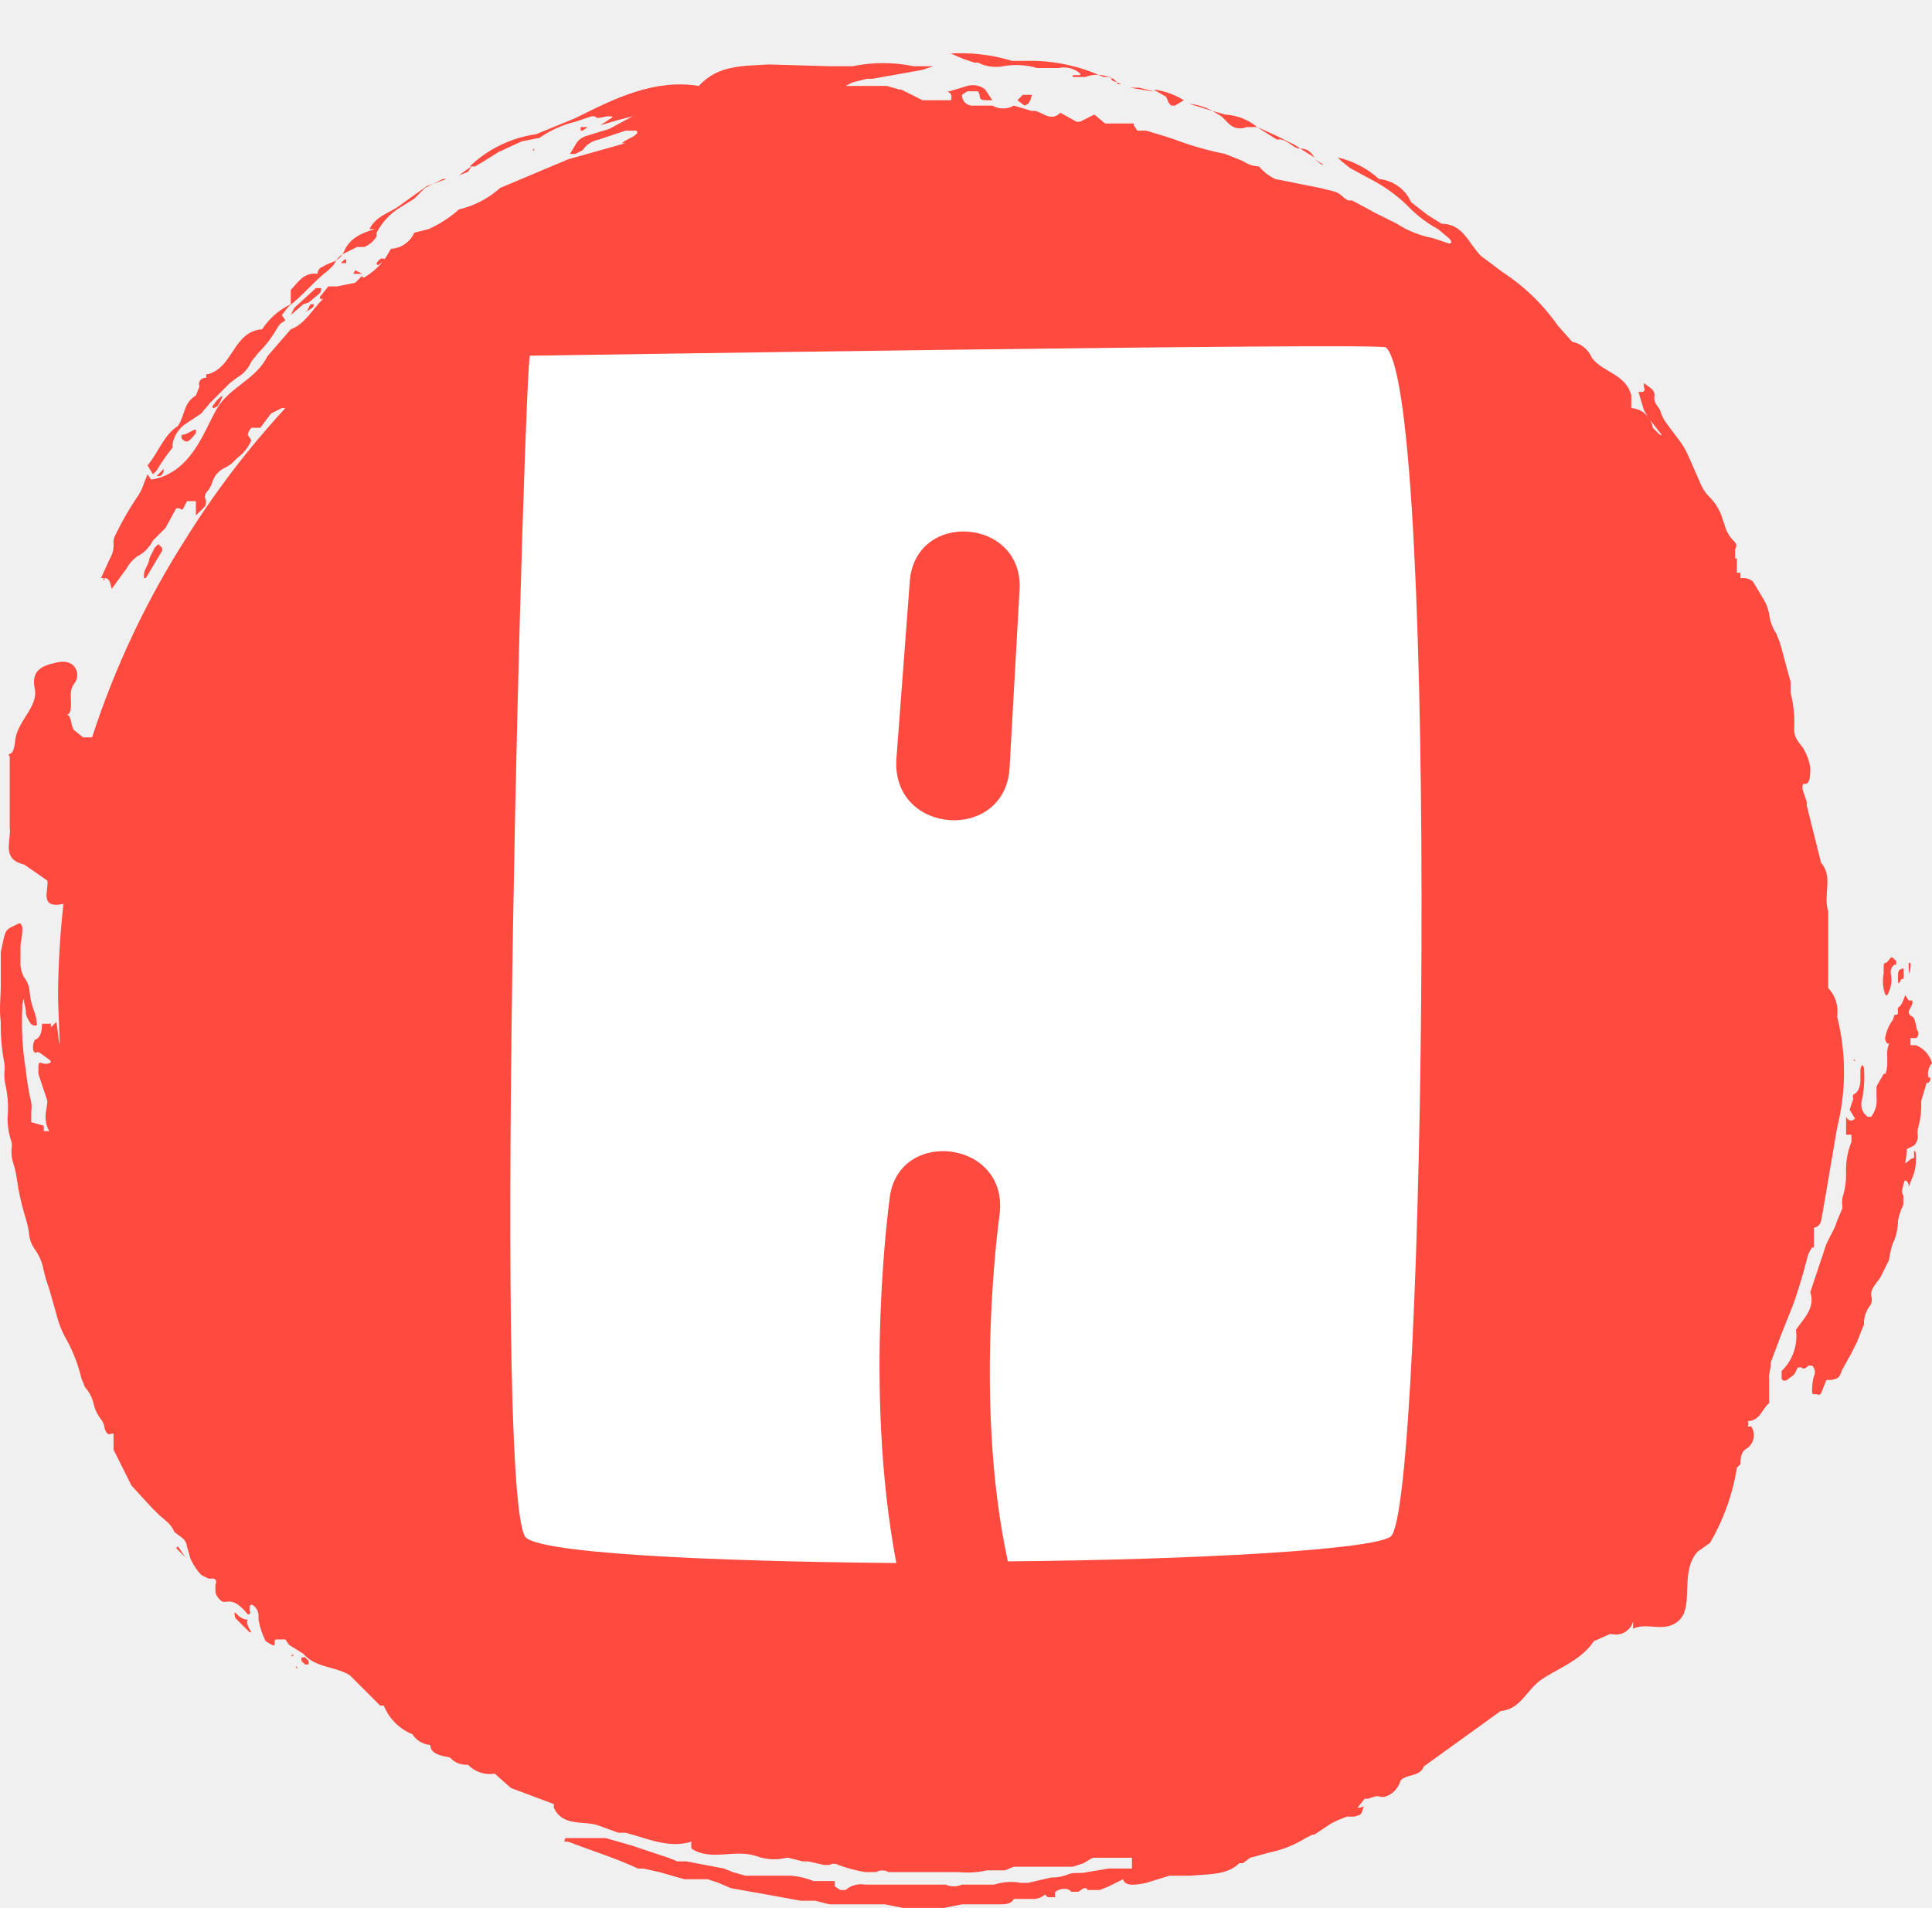
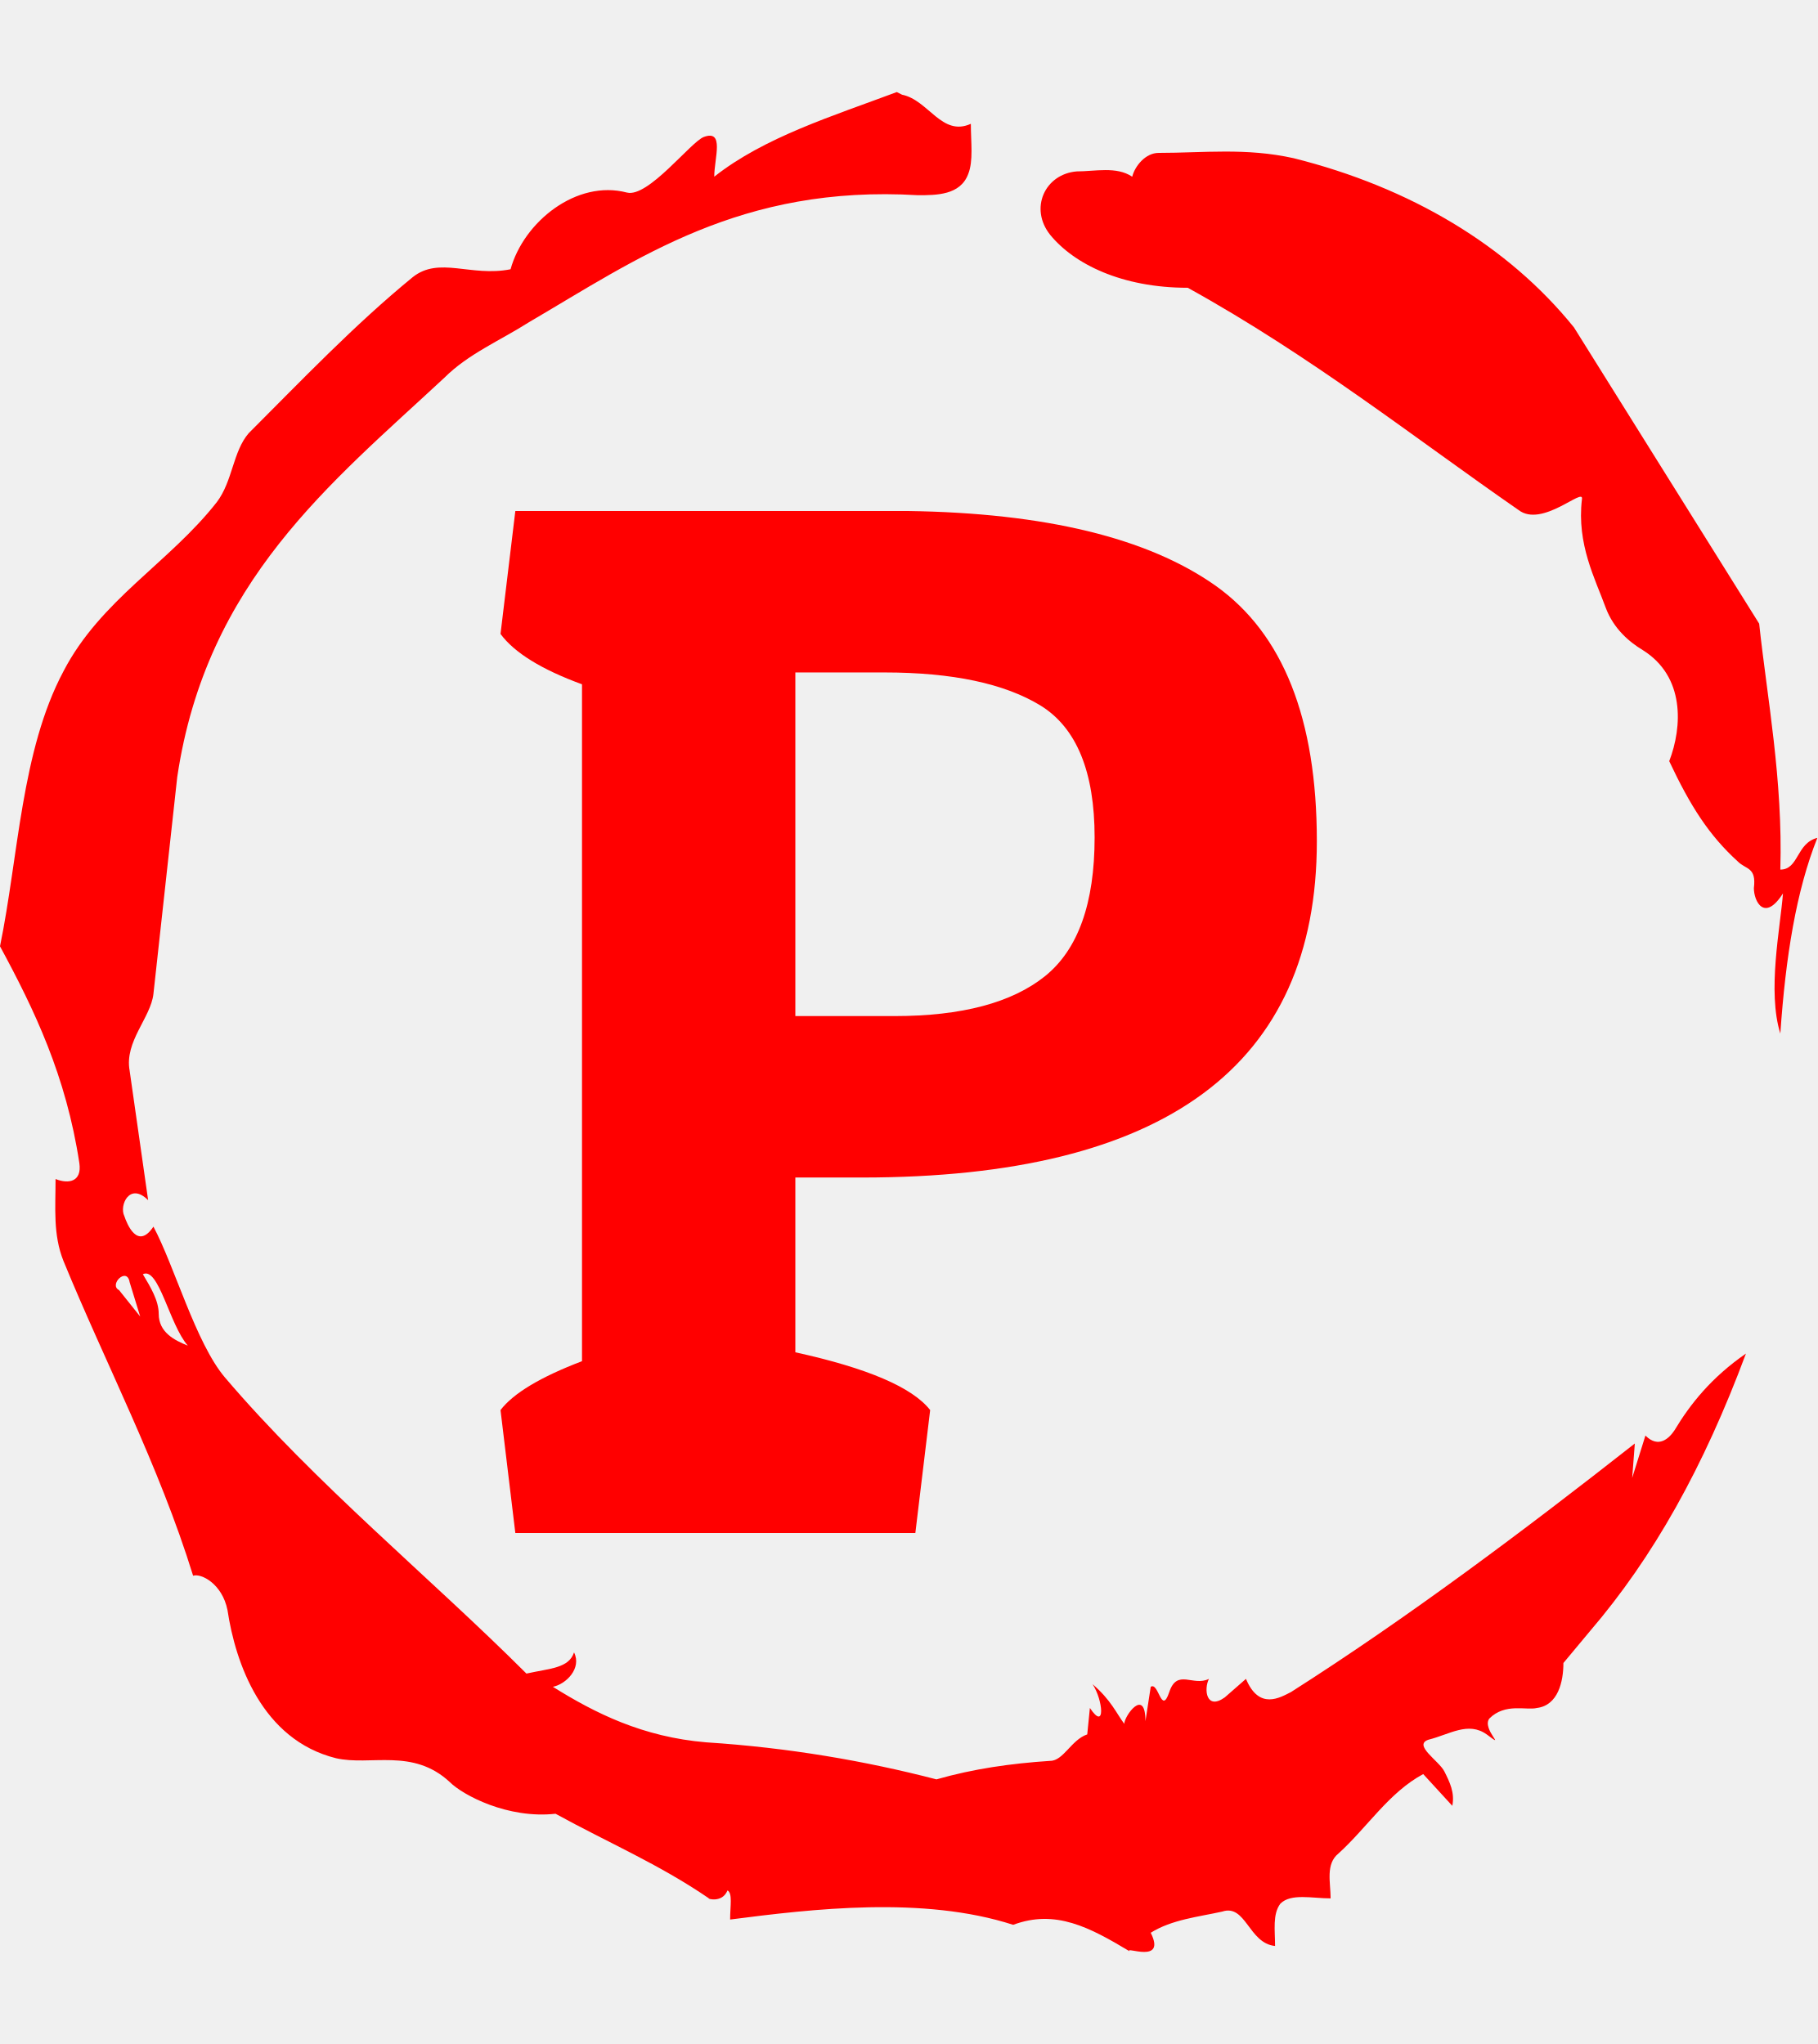
- <svg xmlns="http://www.w3.org/2000/svg" width="308.761" height="304.916" viewBox="0 0 106.008 104.687" class="css-1j8o68f" version="1.1" id="svg23">
-   <defs id="SvgjsDefs2684" />
-   <g id="SvgjsG2685" featurekey="rootContainer" transform="matrix(0.9820593,0,0,0.9820593,-0.05456052,0)" fill="#ff4a3f">
-     <g id="g17">
-       <path d="M19.8 15.3h.5l-.4-.2zm.5.1zm.8-.7c0 .1 0 .1.1.1l.4-.3c-.2-.1-.3-.1-.5.2zm.4-.2zm-4.1 2.3zm-.2.6l.3-.2c.1-.1.1-.2.1-.2h-.2l-.2.4c-.1-.1-.1 0 0 0zm2.2-2.9h-.1l-.2.2h.3zm-2.1 2.4l.6-.5c.1-.1.1-.2.1-.3h-.3l-1.2 1.1-.2.4.7-.6zm-1.1.8z" id="path3" />
-       <path d="M9.7 25v-.2a1.7 1.7 0 0 1 .7-1.1l.9-.6.5-.6.7-.7.4-.4.4-.3a1.9 1.9 0 0 0 .8-.9l.4-.5a5.9 5.9 0 0 0 1-1.3l.2-.3.3-.2-.2-.3.4-.5c.8-.6 1.4-1.4 2.2-2l.3-.3a1.4 1.4 0 0 1 .5-.6l.8-.4h.4a1.4 1.4 0 0 0 .7-.6V13a3.5 3.5 0 0 1 1.3-1.4l.8-.5.2-.2.4-.4 1-.5h.2l-1.1.4-1.4 1c-.6.5-1.4.6-1.8 1.4h.3c-.7.2-1.4.5-1.7 1.2s-.8.6-1.2.9a.4.4 0 0 0-.3.4c-.8-.1-1.1.5-1.5.9v.8a3.9 3.9 0 0 0-1.6 1.4c-1.6.1-1.6 2.1-3 2.5h-.1a.2.2 0 0 0 0 .2c-.3 0-.5.2-.4.5l-.2.5c-.7.4-.6 1.1-1 1.7-.8.5-1.1 1.5-1.7 2.2l.3.5.2-.2a11.6 11.6 0 0 1 .9-1.3zM53.9 3.3l.6.2h.2a2.2 2.2 0 0 0 1.4.2 4.1 4.1 0 0 1 1.9.1h1.2a1.4 1.4 0 0 1 1.2.3.1.1 0 0 1 0 .1H60a.1.1 0 0 0 0 .1h.7a1.8 1.8 0 0 1 1.3 0c.2 0 .1.1.2.2l.5.2h-.2c-.2-.4-.5-.4-.8-.4a9.7 9.7 0 0 0-4.3-.9h-.8A9.8 9.8 0 0 0 53 3h.2zm7.3 3.1zM50.3 4.7zm10.9 1.7h.2-.2zM19 14.7zm32.1-10zm17.6 2.2a.9.9 0 0 0 1 .2h.6a3.1 3.1 0 0 0-1.8-.7l-.7-.2.5.3zm-3.4-1.3c0 .1.1.2.2.3h.2l.5-.3a4.2 4.2 0 0 0-1.7-.6l.7.4zm7.4 2.7l.8.5c-.2-.3-.4-.5-.8-.5z" id="path5" />
-       <path d="M99 76.1l.6-1.6.6-1.5c.2-.5.6-1.8.8-2.6a1.7 1.7 0 0 1 .3-.7h.1v-1.1c.5-.1.4-.6.5-.9l.8-4.7a12.7 12.7 0 0 0 0-6.2 1.9 1.9 0 0 0-.5-1.6v-4.3c-.3-.9.3-1.9-.4-2.7L101 45a.4.4 0 0 0 0-.2l-.2-.6a.5.5 0 0 1 0-.4h.1c.3 0 .3-.5.3-.9a3 3 0 0 0-.4-1.1l-.3-.4a1.1 1.1 0 0 1-.2-.7 6.7 6.7 0 0 0-.2-2v-.6c-.2-.7-.4-1.5-.6-2.2l-.2-.5a2.5 2.5 0 0 1-.4-1.1 2.5 2.5 0 0 0-.3-.8l-.6-1a.8.8 0 0 0-.6-.2h-.1V32h-.2v-.8H97V31a.4.4 0 0 0 0-.1v-.2c.1-.2.1-.3-.1-.5a1.8 1.8 0 0 1-.4-.6l-.2-.6a2.9 2.9 0 0 0-.7-1.2 2.2 2.2 0 0 1-.5-.7l-.7-1.6a4.3 4.3 0 0 0-.6-1l-.6-.8a2.4 2.4 0 0 1-.4-.8l-.2-.3a.6.6 0 0 1-.1-.5.5.5 0 0 0-.2-.4l-.4-.3v.2c.1.2 0 .3-.1.3h-.2l.3 1 .3.5.7.9h-.1l-.2-.2-.2-.2a1.3 1.3 0 0 0-1.2-1.1v-.7c-.3-1.2-1.6-1.3-2.2-2.1a1.5 1.5 0 0 0-1.1-.9l-.8-.9a11.3 11.3 0 0 0-3.1-3l-.8-.6-.4-.3c-.7-.7-1-1.8-2.2-1.8l-.8-.5-.9-.7a2.2 2.2 0 0 0-1.8-1.3 5.1 5.1 0 0 0-2.3-1.2l.2.2.5.4 1.3.7a8.5 8.5 0 0 1 2.1 1.6 6.8 6.8 0 0 0 1.5 1.1l.6.5c.1.1.2.2.1.3H81l-.9-.3a5.6 5.6 0 0 1-2-.8l-1.2-.6-1.3-.7h-.2c-.3-.1-.4-.4-.8-.5l-.8-.2-2.5-.5a2.6 2.6 0 0 1-.9-.7 1.7 1.7 0 0 1-.9-.3l-1-.4a18.1 18.1 0 0 1-2.8-.8l-.6-.2-1-.3h-.5l-.2-.3v-.1h-1.6l-.6-.5-.4.2-.4.2h-.2l-.9-.5c-.6.6-1.1-.2-1.6-.1l-1-.3a1.2 1.2 0 0 1-1.2 0h-1.2a.6.6 0 0 1-.5-.6l.3-.2h.6a.7.7 0 0 1 .1.3c0 .2.2.2.5.2h.2l-.4-.6a1.1 1.1 0 0 0-1-.2l-1 .3H53c.3.2.2.3.2.5h-1.6l-.4-.2-.8-.4h-.1l-.7-.2h-2.3l.4-.2.8-.2h.3l1.7-.3 1.1-.2.6-.2h-1.1a8.4 8.4 0 0 0-3.4 0h-1.3L43 3.6c-1.4.1-2.8 0-3.9 1.2-2.5-.4-4.7.7-6.9 1.8l-2.2.9a6.7 6.7 0 0 0-3.7 1.8h.3l.5-.3.8-.5 1.3-.6 1-.2a6 6 0 0 1 2-.9l.9-.3h.2c.1.2.5 0 .7 0h.2c.1 0 .1.1 0 .1l-.6.4 1-.3.8-.2-1.3.7-1.3.4a1 1 0 0 0-.6.5l-.3.5h.3l.4-.2a1.4 1.4 0 0 1 .9-.6l1.5-.5h.5a.1.1 0 0 1 .1.2c-.2.2-.6.3-.8.5h.2l-3.2.9-3.8 1.6a5.2 5.2 0 0 1-2.3 1.2 6.6 6.6 0 0 1-1.7 1.1l-.8.2a1.5 1.5 0 0 1-1.3.9l-.3.5a3.7 3.7 0 0 1-1.2 1.1h-.1v-.1l-.2.2-.2.2-1 .2h-.5l-.4.5c-.1.1-.1.2 0 .2h.1c-.6.6-1 1.4-1.8 1.7L15 19.9c-.6 1.2-1.8 1.6-2.6 2.6s-1.4 3.9-3.9 4.3l-.2-.3-.2.5a2.7 2.7 0 0 1-.4.8 16.9 16.9 0 0 0-1.2 2.1.8.8 0 0 0-.1.5 1.4 1.4 0 0 1-.2.8l-.5 1.1h.2c.3 0 .3.3.4.6l.8-1.1a2.2 2.2 0 0 1 .6-.7 2 2 0 0 0 .9-.9l.3-.3.4-.4.6-1.1h.2c.1.1.1.1.2 0l.2-.4h.5v.8l.5-.5a.5.5 0 0 0 0-.5.4.4 0 0 1 .1-.3 1.5 1.5 0 0 0 .3-.5 1.3 1.3 0 0 1 .8-.9l.3-.2.3-.3a2.4 2.4 0 0 0 .8-1l-.2-.3c0-.1.1-.3.2-.4h.5l.6-.8.6-.3h.2a48.8 48.8 0 0 0-5.5 7.2h-.1.1a48.4 48.4 0 0 0-5.3 11.2h-.5l-.5-.4c-.2-.2-.1-.7-.4-.9h.1c.3-.5-.1-1.2.3-1.7s.1-1.4-.9-1.2-1.5.5-1.3 1.5-1 1.8-1.1 2.9-.5.5-.3.9v3.9c.1.8-.5 1.8.8 2.1l1.3.9c.1.5-.5 1.6.9 1.3a49.2 49.2 0 0 0-.3 5c0 1.1.1 2.2.1 3.3v-.4c-.1-.4-.1-.8-.2-1.3l-.3.3v-.2h-.5c0 .5-.1.8-.4.9a.9.9 0 0 0-.1.5c0 .1.1.3.2.2s.4.2.7.4-.2.3-.4.2-.2.1-.2.3v.3l.5 1.5c0 .3-.1.6-.1.9a1.7 1.7 0 0 0 .2.8h-.3v-.3l-.7-.2v-.6a1.5 1.5 0 0 0 0-.5 14.6 14.6 0 0 1-.3-1.8 16.6 16.6 0 0 1-.2-3.5.9.9 0 0 1 .1-.5v.2a2.9 2.9 0 0 1 .1.5.8.8 0 0 0 .1.4c.1.2.2.4.4.4s.1-.1.1-.2a2.1 2.1 0 0 0-.1-.5 4.2 4.2 0 0 1-.3-1.3 1.5 1.5 0 0 0-.3-.7 1.6 1.6 0 0 1-.2-.9v-.8c0-.3.1-.6.1-.9a.5.5 0 0 0-.1-.4h-.1c-.8.4-.7.2-1 1.6V55c0 .7-.1 1.4 0 2.1a10.8 10.8 0 0 0 .2 2.3 1.8 1.8 0 0 1 0 .5 3.1 3.1 0 0 0 .1.9 5.9 5.9 0 0 1 .1 1.3 3.9 3.9 0 0 0 .2 1.7 1.2 1.2 0 0 1 0 .4 2.1 2.1 0 0 0 .1.8 4.9 4.9 0 0 1 .2.9 14 14 0 0 0 .5 2.2 5 5 0 0 1 .2 1 1.7 1.7 0 0 0 .3.7 2.9 2.9 0 0 1 .5 1.2 8.5 8.5 0 0 0 .3 1l.4 1.4a5.4 5.4 0 0 0 .6 1.5 8.5 8.5 0 0 1 .8 2.1l.2.5a2.1 2.1 0 0 1 .5 1 2.1 2.1 0 0 0 .4.8 1 1 0 0 1 .2.5c.1.3.2.4.4.3h.1v.9l.5 1 .5 1 1.1 1.2.4.4c.3.3.7.5.9 1l.4.3a.7.7 0 0 1 .3.5l.2.7a3.3 3.3 0 0 0 .6.9l.4.2h.3a.2.2 0 0 1 .1.3 2.5 2.5 0 0 0 0 .5.9.9 0 0 0 .4.5h.2c.4-.1.8.2 1.2.7h.1c0-.1.1-.1 0-.2v-.2c0-.1.1-.2.2-.1a.7.7 0 0 1 .3.6v.2a4.3 4.3 0 0 0 .4 1.2c.5.3.5.3.5.1s0-.2.2-.2h.4l.2.3.8.5c.7.8 1.8.7 2.6 1.2l1.7 1.7h.2a2.9 2.9 0 0 0 1.6 1.6 1.3 1.3 0 0 0 1 .6c0 .5.6.6 1.1.7a1.2 1.2 0 0 0 .8.4h.2a1.7 1.7 0 0 0 1.5.5l.9.8 2.4.9v.2c.5 1.1 1.7.7 2.5 1l1.1.4h.4c1.2.3 2.4.9 3.7.5a.7.7 0 0 0 0 .4c1.1.7 2.4 0 3.6.4a2.9 2.9 0 0 0 1.7.1h.1l.8.2h.3l.9.2h.3a.5.5 0 0 1 .5 0 7.9 7.9 0 0 0 1.5.4h.6a.7.7 0 0 1 .7 0h3.9a5 5 0 0 0 1.6-.1h1l.5-.2H60l.6-.2.5-.3h2.2v.6H62l-1.2.2c-.4.1-.7 0-1 .1a2.4 2.4 0 0 1-1 .2l-1.3.3h-.4a3.1 3.1 0 0 0-1.5.1h-1.8a1.1 1.1 0 0 1-.9 0h-4.5a1.3 1.3 0 0 0-1.1.3H47l-.3-.2v-.3h-1.2a4.1 4.1 0 0 0-1.3-.3h-2.5l-.7-.2-.5-.2-2.1-.4h-.5l-.5-.2-2.1-.7-1.4-.4h-2.2c-.1 0-.1.1-.1.2h.2c1.3.5 2.6.9 3.9 1.5h.3l.9.2 1.4.4h1.3l.6.2.7.3 1.7.3 1.1.2 1.1.2h.8l.8.2h3.1l1 .2h2.3l1-.2H56c.4 0 .6-.1.7-.3h1a1 1 0 0 0 .8-.3c-.1.1 0 .1.1.2h.4v-.2c0-.1 0-.1.2-.2s.6-.1.7.1h.4l.3-.2c.2 0 .2 0 .2.1h.7l.5-.2.8-.4c.1.3.4.4 1.3.2l1.3-.4h1.2c.9-.1 2 0 2.7-.7h.2l.4-.3 1.1-.3a6.1 6.1 0 0 0 2-.8l.4-.2h.1l.9-.6.4-.2.5-.2h.4c.4-.1.4-.1.5-.4s0-.1-.2-.1h-.1l.4-.5h.2c.3-.1.5-.2.7-.1h.2a1.3 1.3 0 0 0 .9-.9c.3-.4 1.1-.2 1.3-.8l4.3-3.1c1.1-.1 1.4-1.1 2.2-1.7s2.3-1.1 3-2.2l.9-.4h.1a1 1 0 0 0 1.2-.7v.4c.8-.4 1.8.3 2.6-.5s0-2.7 1-3.8l.7-.5a12.1 12.1 0 0 0 1.5-4.2l.2-.2c0-.3 0-.7.4-.9a.9.9 0 0 0 .2-1.2h-.2a.3.3 0 0 0 0-.3c.7 0 .8-.7 1.2-1V77a.5.5 0 0 1 0-.2 3.8 3.8 0 0 0 .1-.7zM5.9 32.2z" id="path7" />
-       <path d="M26.4 9.3l-.3.2-.4.3.5-.2zm6.1-2h.1l.3-.2h-.4zm-2.6 1l-.1.1h.1v-.1zm-1.5 1.4zm1.3-.2zm-6.3 3.1zM9.2 26.2l-.4.4H9a.4.4 0 0 0 .2-.4zm3-3.5a2.1 2.1 0 0 0 .3-.6 1.5 1.5 0 0 0-.5.5c-.1.1-.1.2 0 .2zM11 24.2V24c-.2 0-.5.3-.8.3v.2c.3.3.4.2.8-.3zm3 66.2zM73.9 9.2h.1l-.5-.3zm-2.5-1.4c.5-.1.8.4 1.2.5h.1l-.3-.2-1-.5-1.1-.5.3.2zM52.8 3.1zm11.7 2h-.1l-1.2-.2h.5zm2 .7l1.3.4a3.3 3.3 0 0 0-1.3-.4zm-9 0a1 1 0 0 0 .2-.5h-.5l-.3.3.4.3zm9 1.6zM49.9 4.2zm2.9.7zM48.5 4zm13.8 2.1a.5.5 0 0 0 0 .1zm44.8 52.3h-.3V58h.3c.1 0 .2-.3.1-.4s-.1-.7-.3-.8a.3.3 0 0 1-.2-.3l.2-.4a.4.4 0 0 0 0-.2h-.2l-.2-.3c-.1.3-.2.6-.4.7a.5.5 0 0 0 0 .2c0 .1 0 .2-.1.2h-.1a1.1 1.1 0 0 1-.1.3 2.3 2.3 0 0 0-.4.9.4.4 0 0 0 .1.4h.1a1.7 1.7 0 0 0-.1.8v.4a1.8 1.8 0 0 1-.1.5h-.1l-.4.7v.6a1.5 1.5 0 0 1-.3 1.1h-.2l-.2-.2a.9.9 0 0 1-.1-.8 6.5 6.5 0 0 0 .1-1.7c0-.1-.1-.2-.1-.2a.5.5 0 0 0-.1.3v.6c0 .2-.1.6-.3.7s-.1.2-.1.3l-.2.6.3.5c-.2.2-.4.1-.5-.1v1h.3v.4a4.2 4.2 0 0 0-.3 1.4 3.3 3.3 0 0 0 0 .4 4 4 0 0 1-.2 1.3 2 2 0 0 0 0 .6l-.3.7a3.2 3.2 0 0 1-.3.7l-.3.6-.9 2.7c.3.9-.4 1.5-.8 2.1a2.7 2.7 0 0 1-.8 2.3v.4c0 .1.1.2.3.1l.4-.3.2-.4h.2c.1.1.2.1.4-.1h.2a.5.5 0 0 1 .1.6 2.9 2.9 0 0 0-.1.8c0 .1 0 .2.1.2h.2c.1.1.2 0 .3-.3l.2-.5h.3c.4-.1.4-.1.6-.6l.5-.9.3-.6.4-1a1.6 1.6 0 0 1 .3-1 .6.6 0 0 0 .1-.6c0-.2 0-.3.2-.6l.3-.4.5-1a4.7 4.7 0 0 1 .2-.9 3 3 0 0 0 .3-1.3 3.8 3.8 0 0 1 .3-.9v-.5c-.1-.2-.1-.2 0-.6s.1-.2.2-.2a.4.4 0 0 1 .1.3l.2-.5a2.3 2.3 0 0 0 .2-.9v-.3c0-.1 0-.3-.1-.3v.4c-.2 0-.3.2-.5.3a6.4 6.4 0 0 0 .1-.8l.4-.2a.7.7 0 0 0 .2-.6 1.4 1.4 0 0 1 0-.3 4.8 4.8 0 0 0 .2-1.4v-.2l.3-1h.1a.3.3 0 0 0 .1-.3h-.1a.9.9 0 0 1 .2-.8 1.5 1.5 0 0 0-.9-1zm-1.2 7.8zm-.2-9.9zm0 0zM9.1 30.8a.3.3 0 0 0 0-.2l-.2-.2-.2.2-.3.6c0 .3-.3.6-.3.9v.2h.1zm96.3 24.8h.1a1.7 1.7 0 0 0 .2-1.2.5.5 0 0 1 .2-.5h.1v-.2l-.2-.2h-.1c-.1.1-.2.3-.3.3s-.1.1-.1.3v.3a2.2 2.2 0 0 0 .1 1.2zM13.2 90.1c-.1 0 0 .2 0 .3l.8.8h.1c-.2-.3-.3-.6-.2-.7a.9.9 0 0 1-.5-.2zm.8.3zm92.3-35.7h.1a2 2 0 0 0 0-.6c-.3.1-.3.1-.3.6s.1.1.2 0z" id="path9" />
-       <path d="M106.7 62a.6.6 0 0 0 .1-.5c0-.1-.1-.2-.1-.1h-.2v.2c0 .4.1.5.2.4zm.1-8.2h-.1v.6a1 1 0 0 0 .1-.6zM17.1 92.6h-.2v.2l.2.2h.2v-.2zm86.6-33.3c0-.1 0-.1-.1-.1zM9.9 86.5l.5.5-.4-.6z" id="path11" />
-       <circle cx="10.5" cy="87.1" transform="rotate(-24.8 10.4 87.159)" id="circle13" />
-       <path d="M9.7 30.1h-.1v.2-.2h.1zm83.2-6.6l-.2-.3h-.1zm-14.7 77.1zM5.9 32.2zm-.1.2a.3.3 0 0 0 .1-.2v.2zm1.9-4.9zM61.5 2.4zm42.8 58.2v.1-.1zM16.4 92.5h-.1c.1.1.2 0 .1-.1zm.2.7h.1l-.1-.1v.1zm73.9-71.3zm15.2 34.4zM14.6 91.7zm92.1-37zm-.8 11.4zM34.6 0z" id="path15" />
-     </g>
-   </g>
-   <g id="SvgjsG2686" featurekey="nameFeature-0" transform="matrix(2.284354,0,0,2.284354,27.98006,-5.60952)" fill="#ffffff">
-     <path d="M9.6 16.48 l-0.32 4.24 c-0.08 1.8 2.6 1.96 2.72 0.2 l0.24 -4.28 c0.12 -1.76 -2.56 -1.96 -2.64 -0.16 z M0.48 11 l0 0 c0.04 0 20.48 -0.32 20.56 -0.2 c1.28 1.12 0.96 27.8 0.12 28.56 c-0.4 0.32 -4.64 0.56 -9.2 0.6 c-0.84 -3.84 -0.2 -8.32 -0.2 -8.32 c0.24 -1.8 -2.44 -2.12 -2.64 -0.4 c0 0.04 -0.64 4.52 0.16 8.76 c-4.56 -0.04 -8.68 -0.24 -8.92 -0.64 c-0.8 -1.44 0 -28.28 0.12 -28.36 z" id="path20" />
+ <svg xmlns="http://www.w3.org/2000/svg" version="1.1" width="1000" height="1125" viewBox="0 0 1000 1125">
+   <g transform="matrix(1,0,0,1,1.7053025658242404e-13,0)">
+     <svg viewBox="0 0 320 360" data-background-color="#ffffff" preserveAspectRatio="xMidYMid meet" height="1125" width="1000">
+       <g id="tight-bounds" transform="matrix(1,0,0,1,0,0)">
+         <svg viewBox="0 0 320 360" height="360" width="320">
+           <g>
+             <svg />
+           </g>
+           <g>
+             <svg viewBox="0 0 320 360" height="360" width="320">
+               <g>
+                 <path d="M20.961 227.22l3.726 4.658-1.863-6.056c-0.466-2.795-3.726 0.466-1.863 1.398M25.153 224.425c1.397 2.329 2.795 4.658 2.795 6.987 0 3.261 2.795 4.658 5.123 5.589-3.261-3.726-5.124-13.974-7.918-12.576M204.017 26.929c7.918 0 15.371-0.932 23.756 0.931 20.495 5.124 37.729 15.371 49.374 29.811l32.606 52.169c1.397 13.042 4.192 27.482 3.726 43.319 3.261 0 2.795-4.658 6.521-5.59-3.726 9.316-5.59 20.961-6.521 34.469-2.329-7.453 0-18.632 0.466-24.687-3.261 5.124-5.124 1.397-5.124-0.932 0.466-3.726-1.397-3.261-2.795-4.658-5.124-4.658-8.384-9.782-12.11-17.7 2.329-6.055 2.795-14.905-4.658-19.563-2.329-1.397-5.124-3.726-6.521-7.453-1.863-5.124-5.124-11.179-4.193-19.097 0.466-2.329-6.987 5.124-11.179 1.863-18.166-12.576-36.332-27.016-58.224-39.127-11.645 0-20.029-4.192-24.221-9.316-3.726-4.658-0.932-10.713 4.658-11.179 3.261 0 6.987-0.932 9.782 0.932 0.466-1.863 2.329-4.192 4.657-4.192M157.904 16.215l0.932 0.466c4.658 0.932 6.987 7.453 12.11 5.124 0 3.261 0.466 6.521-0.466 8.85-1.397 3.726-5.59 3.726-8.85 3.726-31.208-1.863-49.374 11.179-68.471 22.358-5.124 3.261-10.713 5.59-14.906 9.782-20.029 18.632-41.921 35.866-47.045 70.335l-4.192 38.195c-0.466 4.192-5.124 8.384-4.192 13.508l3.26 22.824c-3.261-3.261-5.124 0.932-4.192 2.795 0.466 1.397 2.329 6.055 5.124 1.863 3.726 6.987 7.453 20.495 12.576 26.55 15.837 18.632 36.332 35.4 53.101 52.169 4.192-0.932 7.453-0.932 8.384-3.727 1.397 2.795-1.397 5.59-3.726 6.056 7.453 4.658 15.837 8.85 27.016 9.781 14.44 0.932 27.948 3.261 40.524 6.522 6.521-1.863 13.042-2.795 20.029-3.261 2.329 0 3.726-3.726 6.521-4.658l0.466-4.658c2.795 4.192 2.329-1.397 0.466-4.192 3.261 2.795 4.192 5.124 5.589 6.987 0-1.397 3.726-6.521 3.727-0.466l0.931-6.055c1.397-0.932 1.863 5.124 3.261 0.931 1.397-4.192 4.192-0.932 6.987-2.329-0.932 1.863-0.466 5.59 2.794 3.261l3.727-3.261c2.329 5.59 6.055 3.261 7.918 2.329 20.495-13.042 40.99-28.413 60.553-43.784l-0.466 6.055 2.329-7.453c2.329 2.329 4.192 0.466 5.124-0.931 2.795-4.658 6.521-9.316 12.577-13.508-7.453 20.029-16.303 35.866-27.482 48.908l-4.658 5.59c0 3.261-0.932 7.453-4.658 7.918-1.863 0.466-5.59-0.932-8.384 1.863-1.397 1.863 3.261 5.59-0.466 2.795-3.261-2.329-6.521 0-10.248 0.932-2.795 0.932 1.863 3.726 2.795 5.589 0.932 1.863 1.863 3.726 1.398 6.056l-5.124-5.59c-6.055 3.261-9.782 9.316-14.906 13.974-2.329 1.863-1.397 5.124-1.397 7.918-3.261 0-6.987-0.932-8.85 0.932-1.397 1.863-0.932 4.658-0.932 7.453-4.658-0.466-5.124-7.453-9.315-6.056-4.192 0.932-8.85 1.397-12.577 3.727 2.795 5.59-4.658 2.329-3.726 3.26-6.987-4.192-13.042-7.453-20.495-4.658-15.837-5.124-35.4-2.795-49.84-0.931 0-2.329 0.466-4.658-0.466-5.124-0.932 2.329-3.726 1.397-3.26 1.397-8.85-6.055-17.7-9.782-27.016-14.905-8.384 0.932-16.303-3.261-18.632-5.59-6.521-6.055-13.974-2.795-20.029-4.192-13.042-3.261-17.7-16.769-19.098-26.084-0.932-4.658-4.658-6.521-6.055-6.056-6.055-19.563-15.371-37.263-22.824-55.429-1.863-4.658-1.397-9.316-1.397-14.44 2.329 0.932 4.658 0.466 4.192-2.794-2.329-15.371-7.918-27.016-13.974-38.195 3.261-15.837 3.726-34.469 11.179-48.443 6.521-12.576 18.632-19.098 27.016-29.811 2.795-3.726 2.795-8.85 5.59-12.11 9.316-9.316 18.632-19.098 28.879-27.482 4.658-3.726 10.247 0 17.234-1.397 2.329-8.384 11.645-15.837 20.495-13.508 3.726 0.932 11.179-8.85 13.508-9.782 3.726-1.397 1.863 3.726 1.863 6.987 8.85-6.987 20.961-10.713 32.14-14.906" fill="#ff0000" fill-rule="nonzero" stroke="none" stroke-width="1" stroke-linecap="butt" stroke-linejoin="miter" stroke-miterlimit="10" stroke-dasharray="" stroke-dashoffset="0" font-family="none" font-weight="none" font-size="none" text-anchor="none" style="mix-blend-mode: normal" data-fill-palette-color="tertiary" />
+               </g>
+               <g transform="matrix(1,0,0,1,88.13043,90)">
+                 <svg viewBox="0 0 143.739 180" height="180" width="143.739">
+                   <g>
+                     <svg viewBox="0 0 143.739 180" height="180" width="143.739">
+                       <g>
+                         <svg viewBox="0 0 143.739 180" height="180" width="143.739">
+                           <g>
+                             <svg viewBox="0 0 143.739 180" height="180" width="143.739">
+                               <g id="textblocktransform">
+                                 <svg viewBox="0 0 143.739 180" height="180" width="143.739" id="textblock">
+                                   <g>
+                                     <svg viewBox="0 0 143.739 180" height="180" width="143.739">
+                                       <g transform="matrix(1,0,0,1,0,0)">
+                                         <svg width="143.739" viewBox="1.6 -34.5 27.55 34.5" height="180" data-palette-color="#ff0000">
+                                           <path d="M13.8-12L13.8-12 11.55-12 11.55-6.1Q15.2-5.3 16.1-4.15L16.1-4.15 15.6 0 2.1 0 1.6-4.15Q2.25-5 4.35-5.8L4.35-5.8 4.35-28.65Q2.3-29.4 1.6-30.35L1.6-30.35 2.1-34.5 15.35-34.5Q22.3-34.4 25.73-31.98 29.15-29.55 29.15-23.35L29.15-23.35Q29.15-12 13.8-12ZM14.55-29.05L14.55-29.05 11.55-29.05 11.55-17.45 14.9-17.45Q18.3-17.45 19.98-18.8 21.65-20.15 21.65-23.48 21.65-26.8 19.83-27.93 18-29.05 14.55-29.05Z" opacity="1" transform="matrix(1,0,0,1,0,0)" fill="#ff0000" class="undefined-text-0" data-fill-palette-color="primary" id="text-0" />
+                                         </svg>
+                                       </g>
+                                     </svg>
+                                   </g>
+                                 </svg>
+                               </g>
+                             </svg>
+                           </g>
+                           <g />
+                         </svg>
+                       </g>
+                     </svg>
+                   </g>
+                 </svg>
+               </g>
+             </svg>
+           </g>
+           <defs />
+         </svg>
+         <rect width="320" height="360" fill="none" stroke="none" visibility="hidden" />
+       </g>
+     </svg>
  </g>
</svg>
